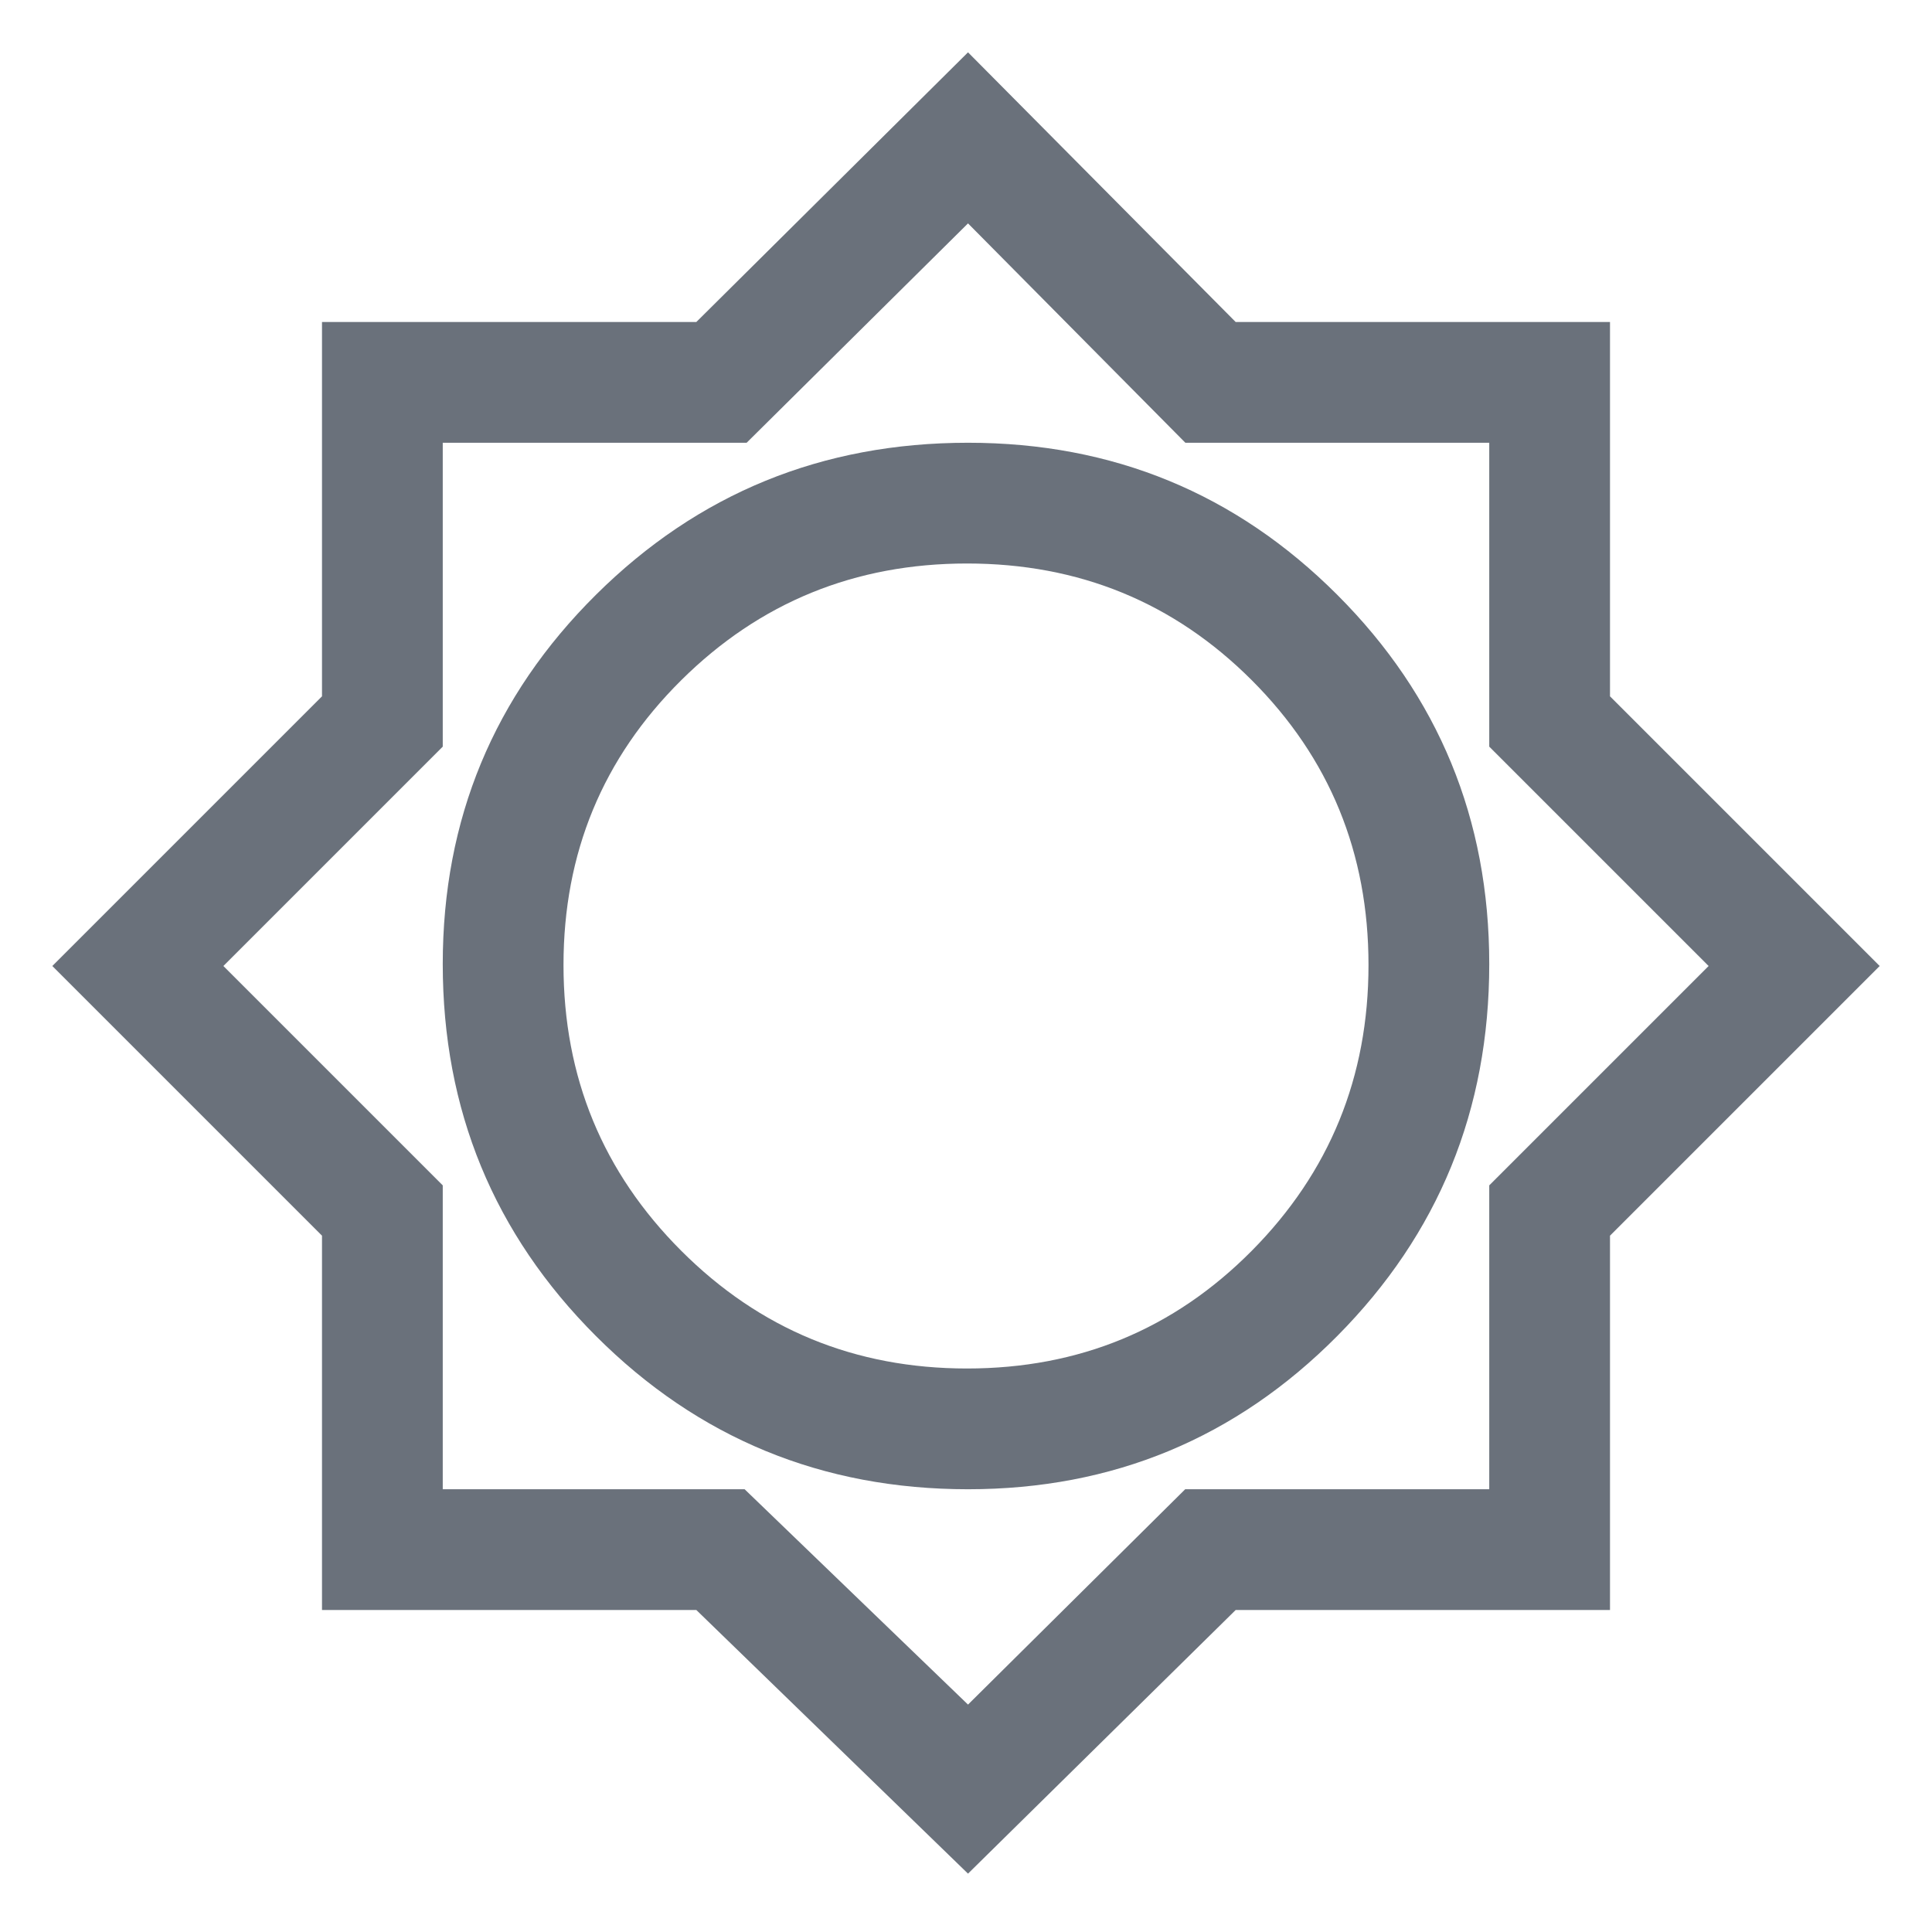
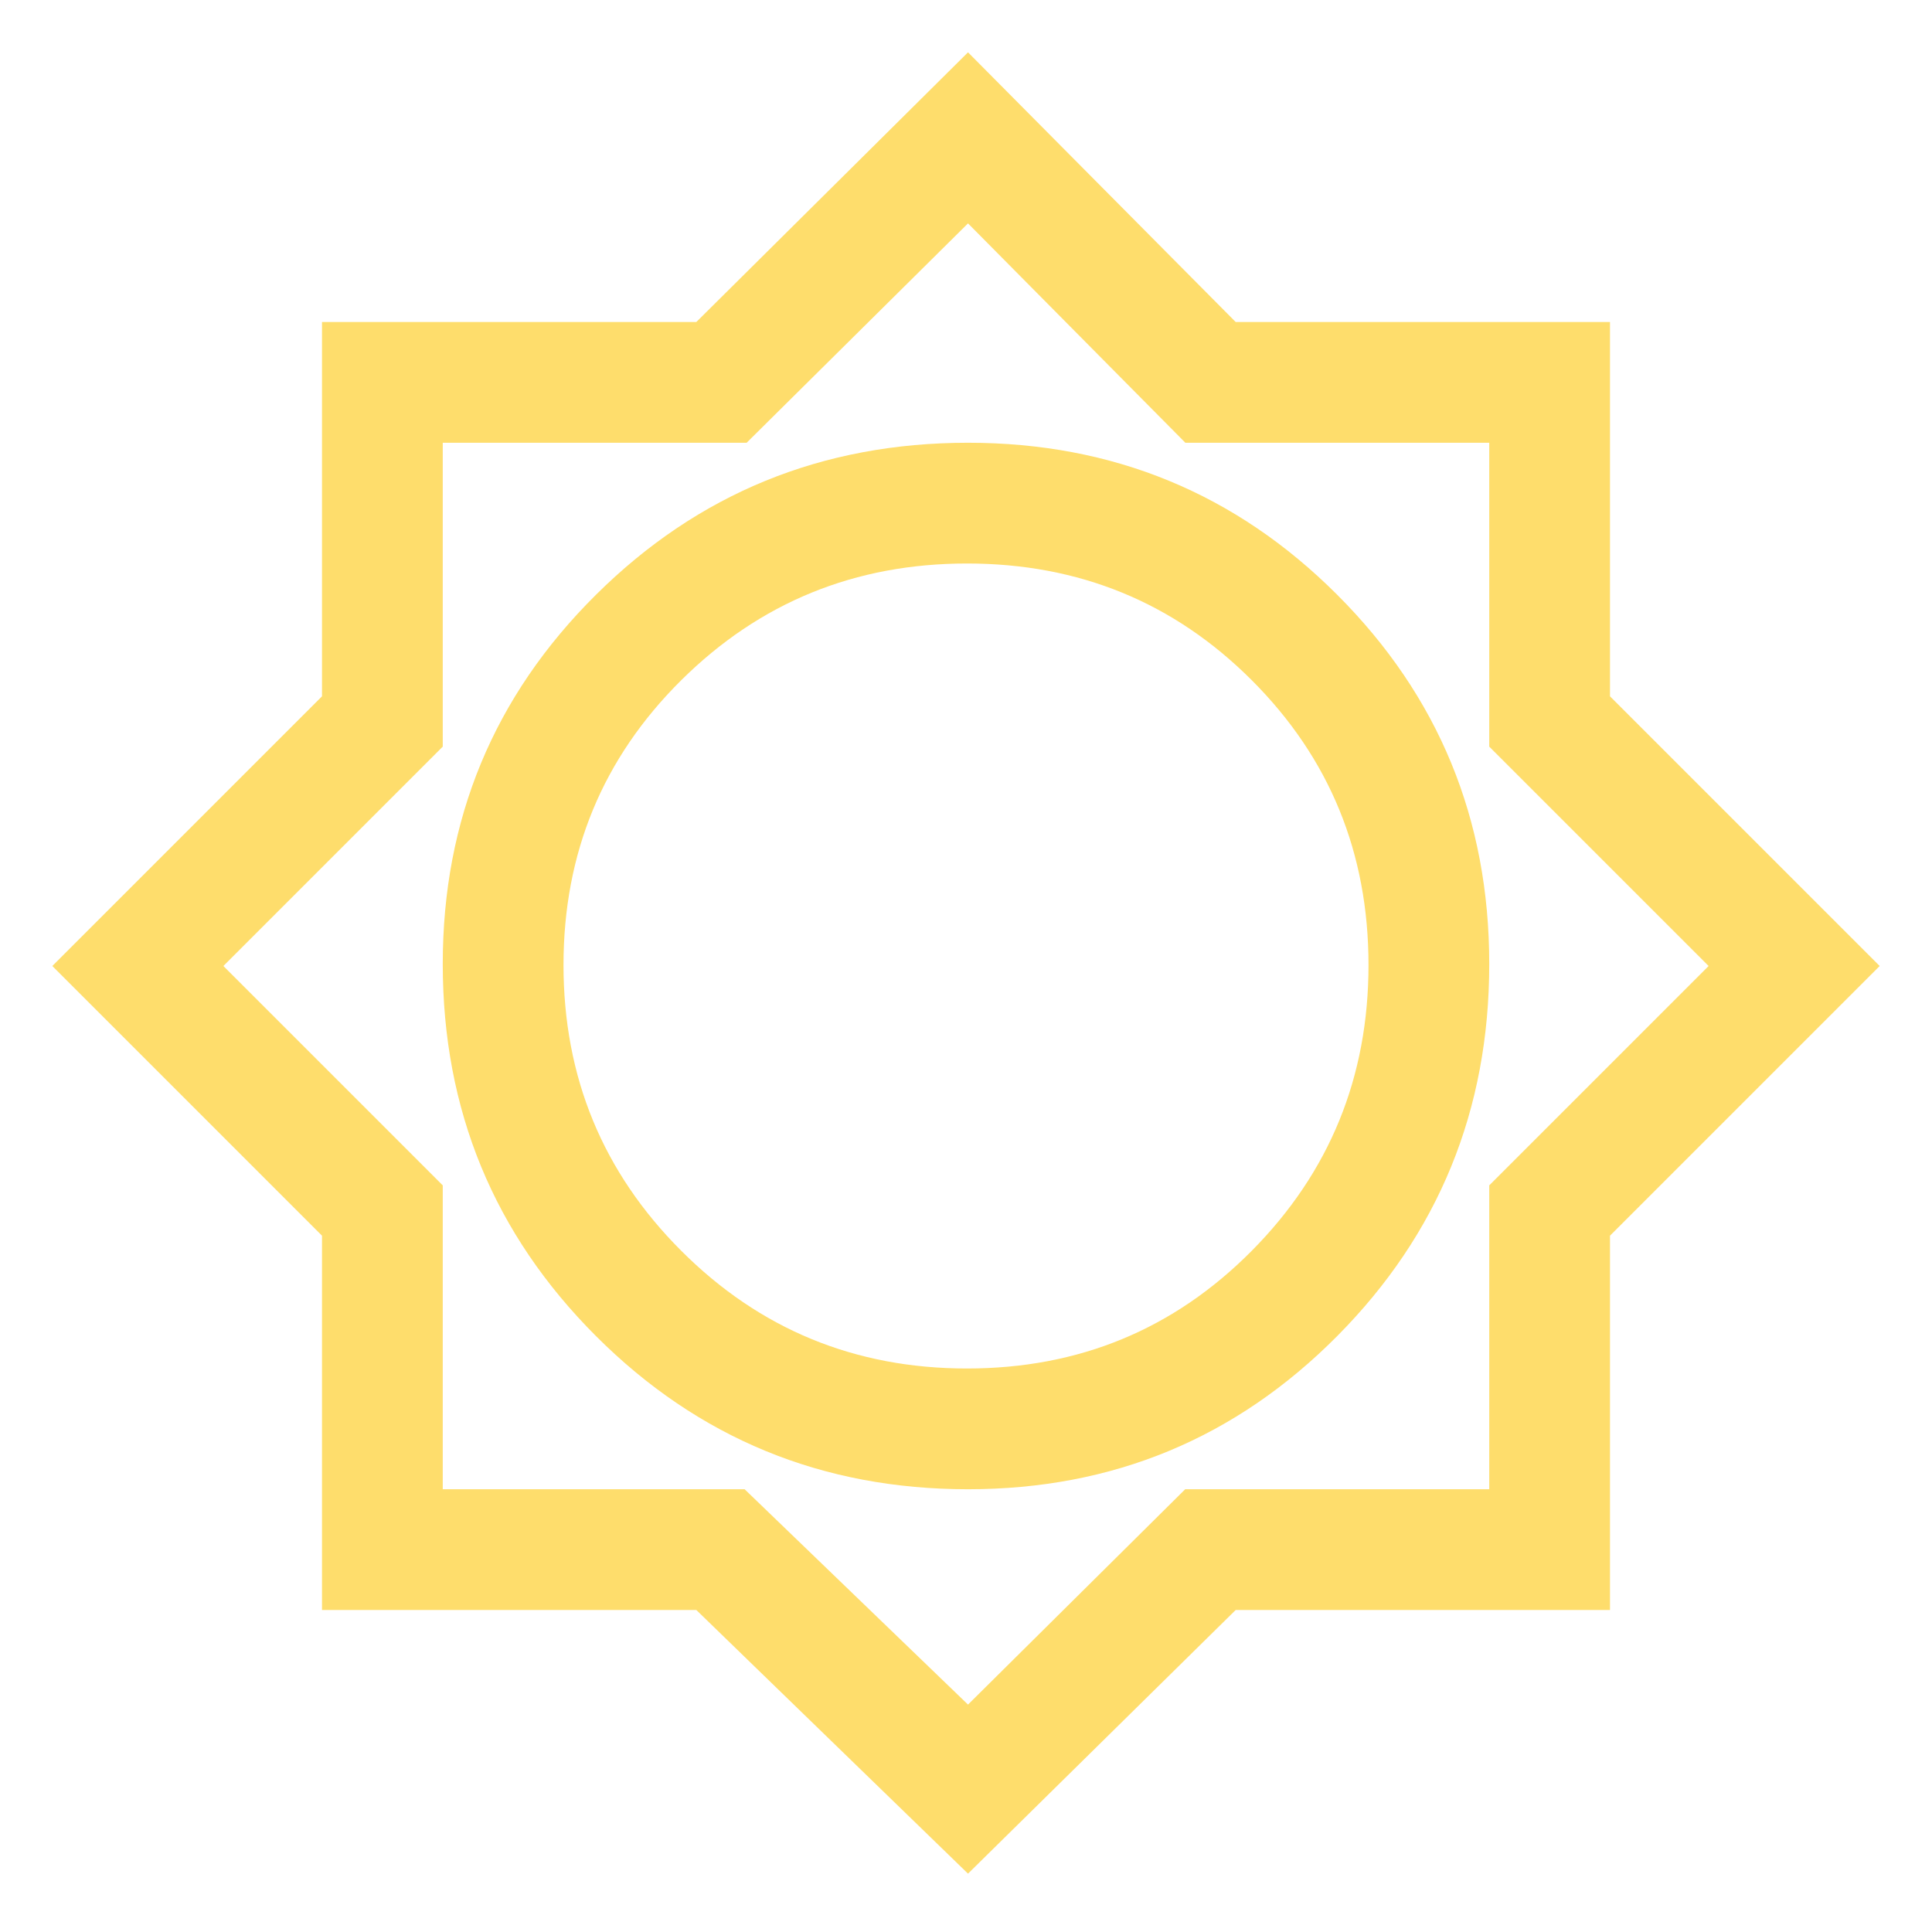
<svg xmlns="http://www.w3.org/2000/svg" height="48" viewBox="0 -960 960 960" width="48">
-   <path d="M481-29 346-160H160v-186L26-480l134-134v-186h186l135-134 133 134h186v186l134 134-134 134v186H614L481-29Zm0-191q107.917 0 183.458-76.125Q740-372.25 740-481q0-107.917-75.542-183.458Q588.917-740 481-740q-108.75 0-184.875 75.542Q220-588.917 220-481q0 108.75 76.125 184.875T481-220Zm-.5-60q-83.5 0-142-58.5t-58.5-142q0-83.5 58.5-141.5t142-58q83.5 0 141.5 58t58 141.5q0 83.5-58 142T480.5-280Zm.5 167 107.917-107H740v-151l109-109-109-109v-151H589L481-849 371-740H220v151L111-480l109 109v151h150l111 107Zm-1-368Z" fill="#6a717b" />
+   <path d="M481-29 346-160H160v-186L26-480l134-134v-186h186l135-134 133 134h186v186l134 134-134 134v186H614L481-29Zm0-191q107.917 0 183.458-76.125Q740-372.25 740-481q0-107.917-75.542-183.458Q588.917-740 481-740q-108.75 0-184.875 75.542Q220-588.917 220-481q0 108.75 76.125 184.875T481-220Zm-.5-60q-83.5 0-142-58.5t-58.5-142q0-83.5 58.5-141.5t142-58q83.5 0 141.5 58t58 141.5q0 83.5-58 142T480.5-280Zm.5 167 107.917-107H740v-151l109-109-109-109v-151H589L481-849 371-740H220v151L111-480l109 109v151h150l111 107Zm-1-368Z" fill="#fedd6c" />
</svg>
